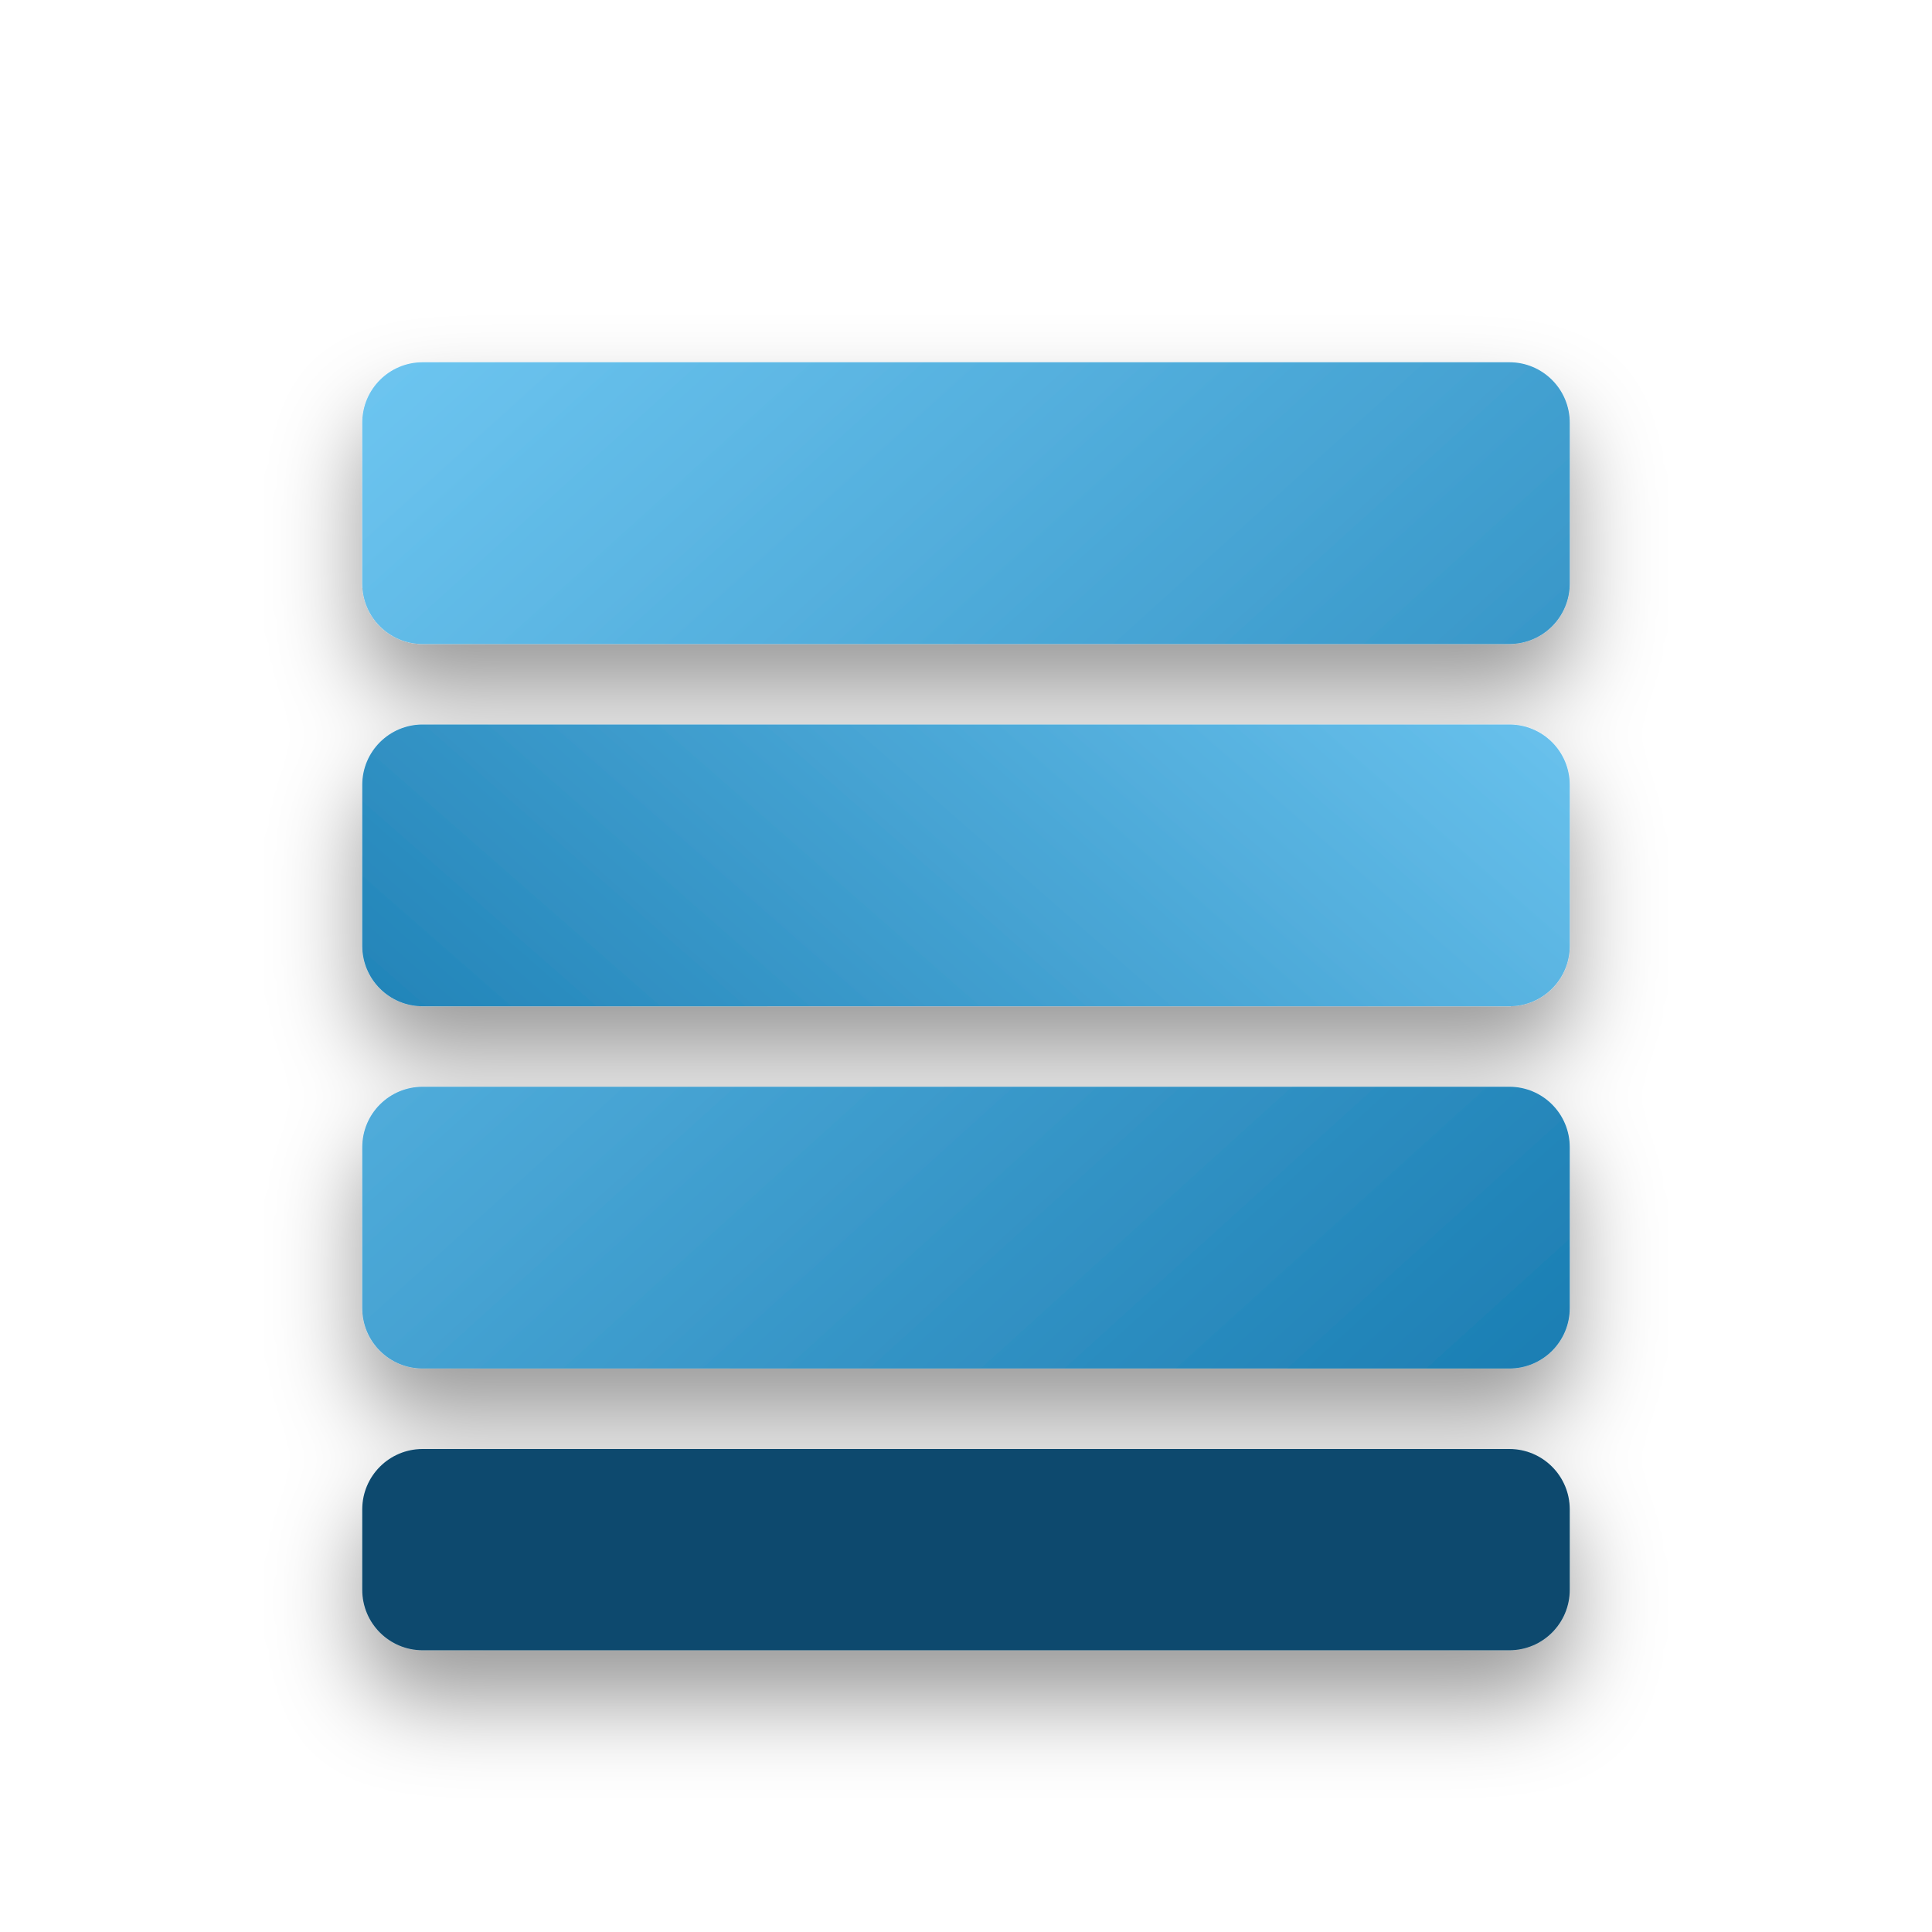
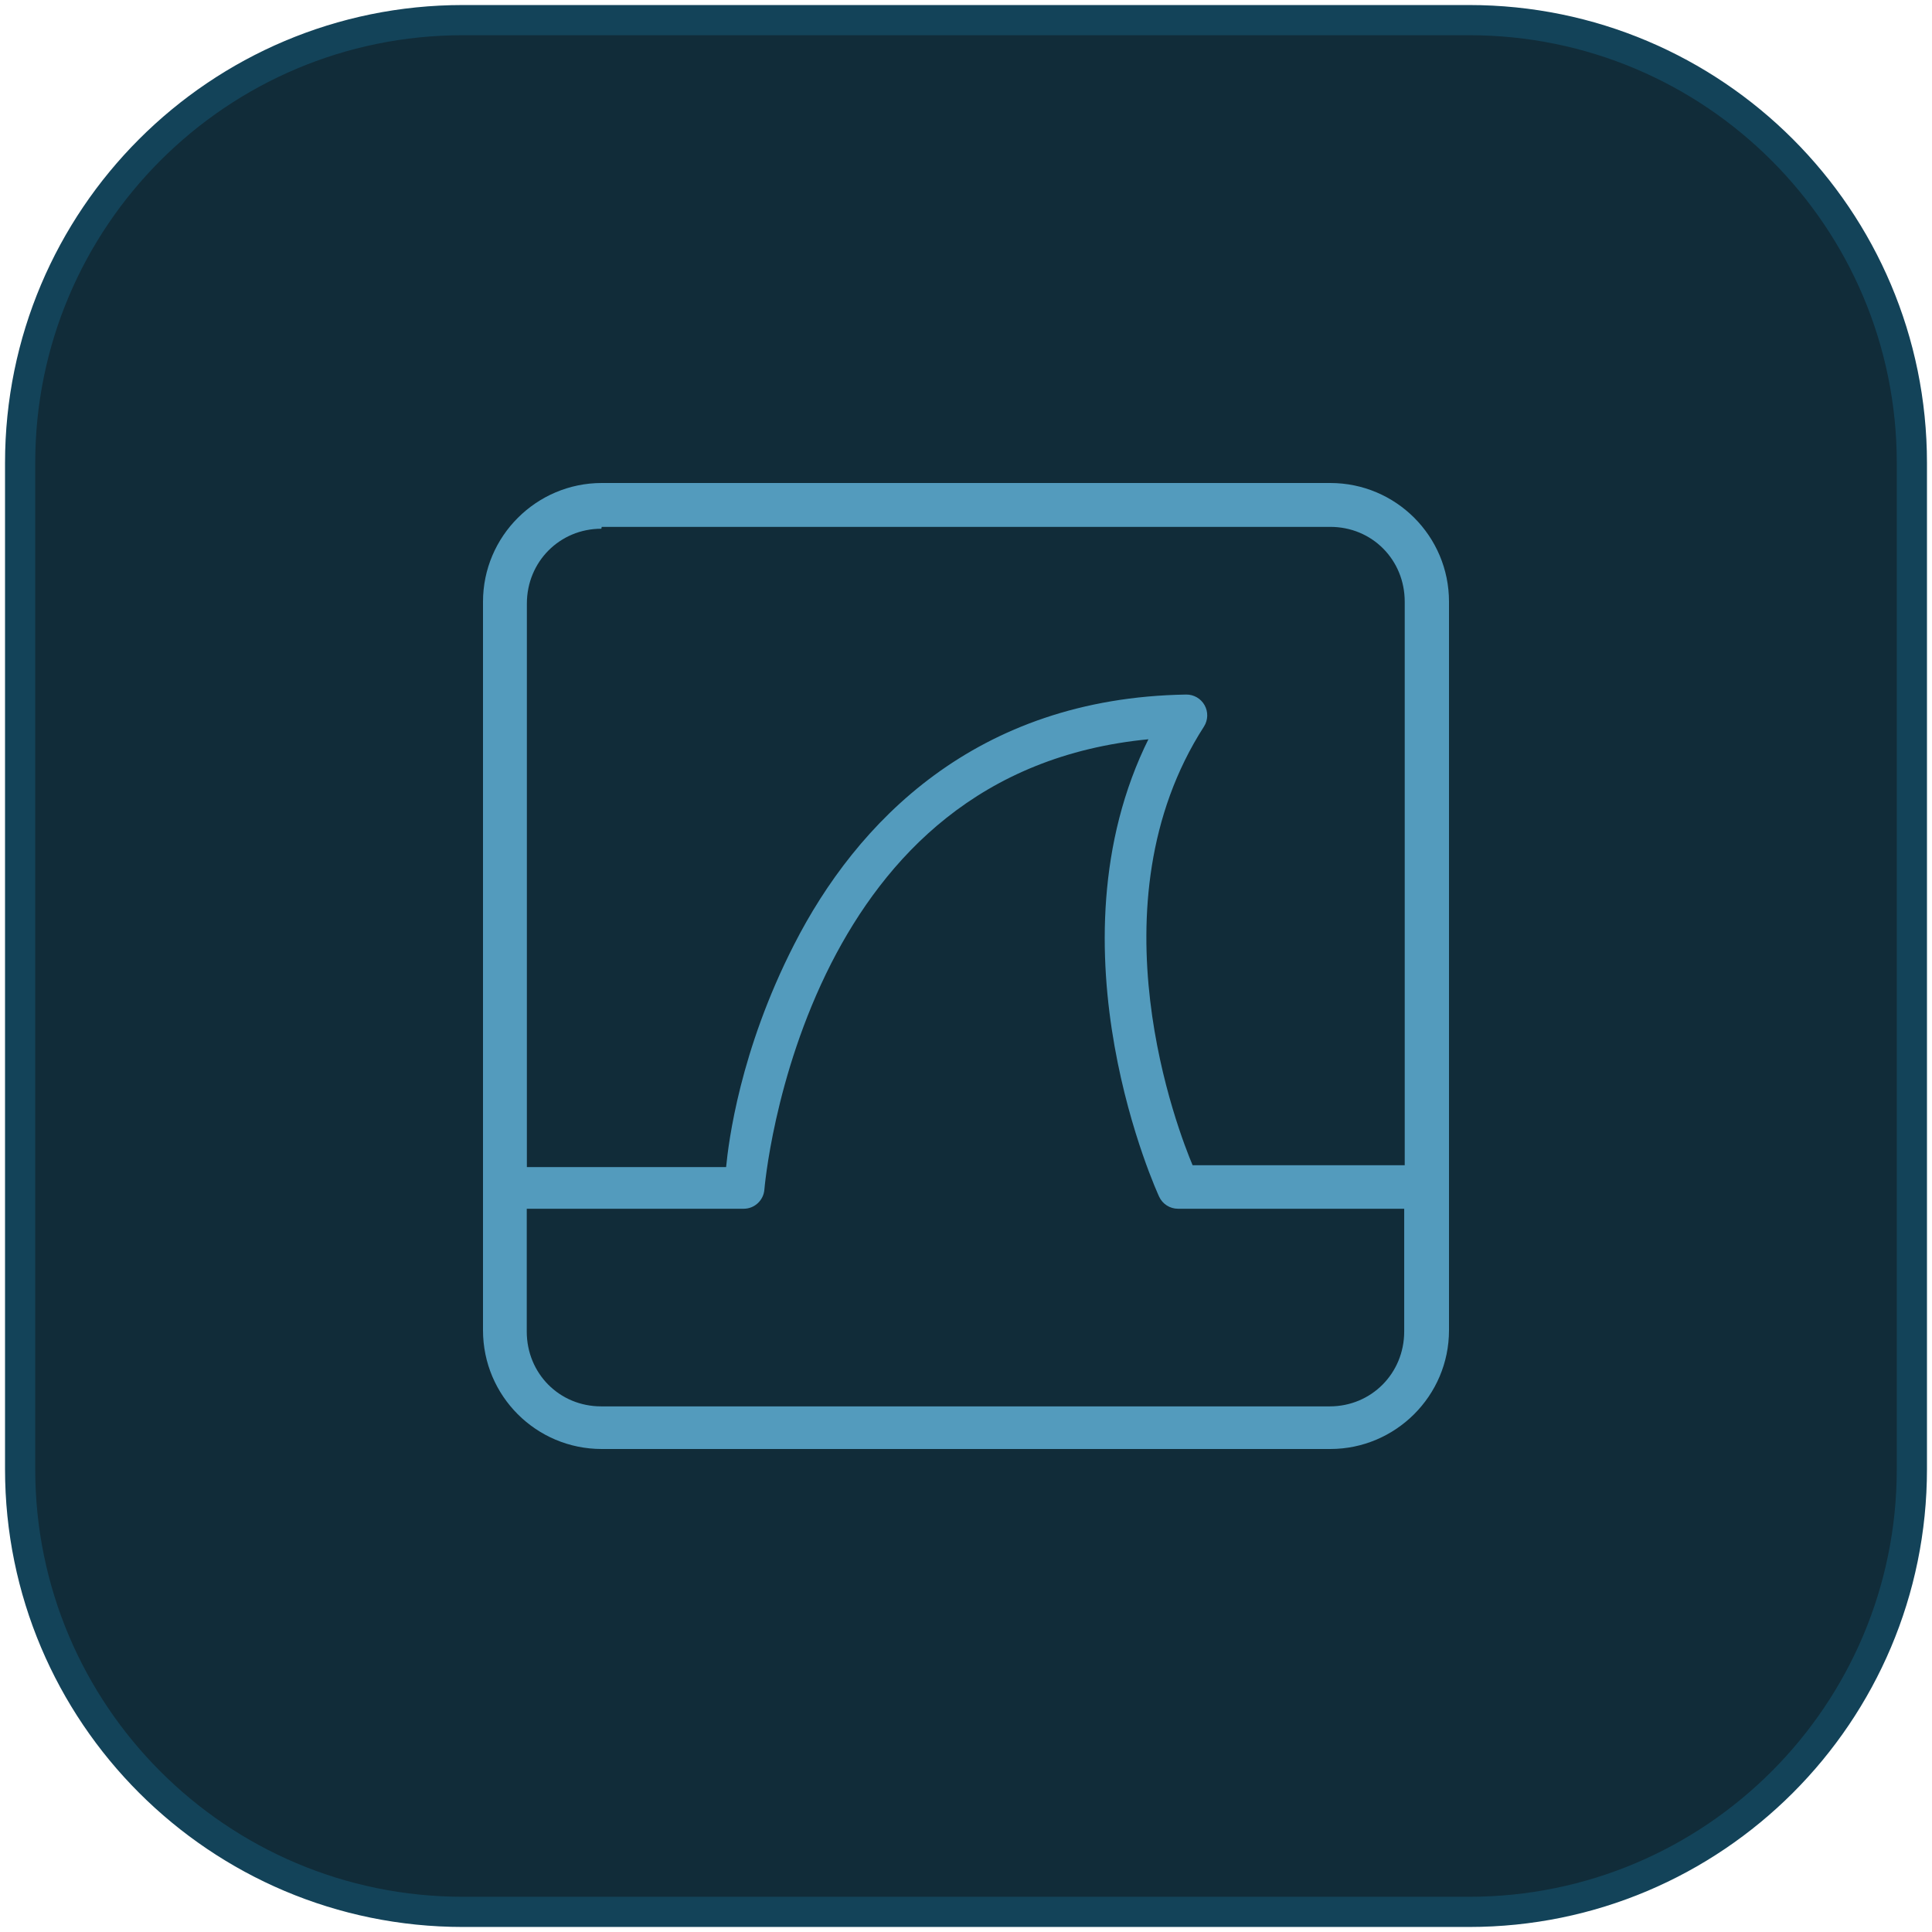
<svg xmlns="http://www.w3.org/2000/svg" viewBox="0 0 96 96" fill="none" aria-hidden="true">
-   <defs>
-     <linearGradient id="g" x1="10" y1="6" x2="86" y2="90" gradientUnits="userSpaceOnUse">
-       <stop stop-color="#7DD3FC" />
-       <stop offset="1" stop-color="#0369A1" />
-     </linearGradient>
-     <linearGradient id="g2" x1="20" y1="80" x2="76" y2="16" gradientUnits="userSpaceOnUse">
-       <stop stop-color="#0369A1" />
-       <stop offset="1" stop-color="#7DD3FC" />
-     </linearGradient>
-     <filter id="s" x="-25%" y="-25%" width="150%" height="150%">
-       <feDropShadow dx="0" dy="2.5" stdDeviation="2.2" flood-color="#000" flood-opacity=".4" />
-     </filter>
-   </defs>
-   <g filter="url(#s)">
-     <rect x="18" y="18" width="60" height="14" rx="3" fill="url(#g)" />
-     <rect x="18" y="36" width="60" height="14" rx="3" fill="url(#g2)" />
-     <rect x="18" y="54" width="60" height="14" rx="3" fill="url(#g)" />
-     <rect x="18" y="72" width="60" height="10" rx="3" fill="#0C4A6E" />
+   <rect x="1" y="1" width="94" height="94" rx="22" fill="#112c39" stroke="#134359" stroke-width="1.5" />
+   <g transform="translate(24 24) scale(2)" fill="#539bbd">
+     <path d="m2.95 0c-1.62 0-2.95 1.32-2.95 2.95v18.1c0 1.63 1.32 2.95 2.95 2.95h18.1c1.62 0 2.95-1.32 2.95-2.95v-18.1c-0-1.63-1.32-2.95-2.95-2.95zm0 1.09h18.1c1.04 0 1.85.818 1.85 1.86v14h-5.27c-.335-.796-2.57-6.47.283-10.9a.516.517 0 0 0-.443-.794c-5.24.083-8.2 3.19-9.74 6.21-1.35 2.64-1.63 4.91-1.69 5.53h-4.95v-14c0-1.04.817-1.86 1.85-1.86zm13.6 5.24c-2.62 5.24.248 11.4.248 11.4a.516.517 0 0 0 .469.301h5.62v3.05c0 1.04-.817 1.86-1.85 1.86h-18.1c-1.04 0-1.85-.818-1.85-1.86v-3.05h5.39a.516.517 0 0 0 .514-.477s.226-2.8 1.66-5.62c1.34-2.62 3.67-5.17 7.91-5.57z" />
  </g>
</svg>
